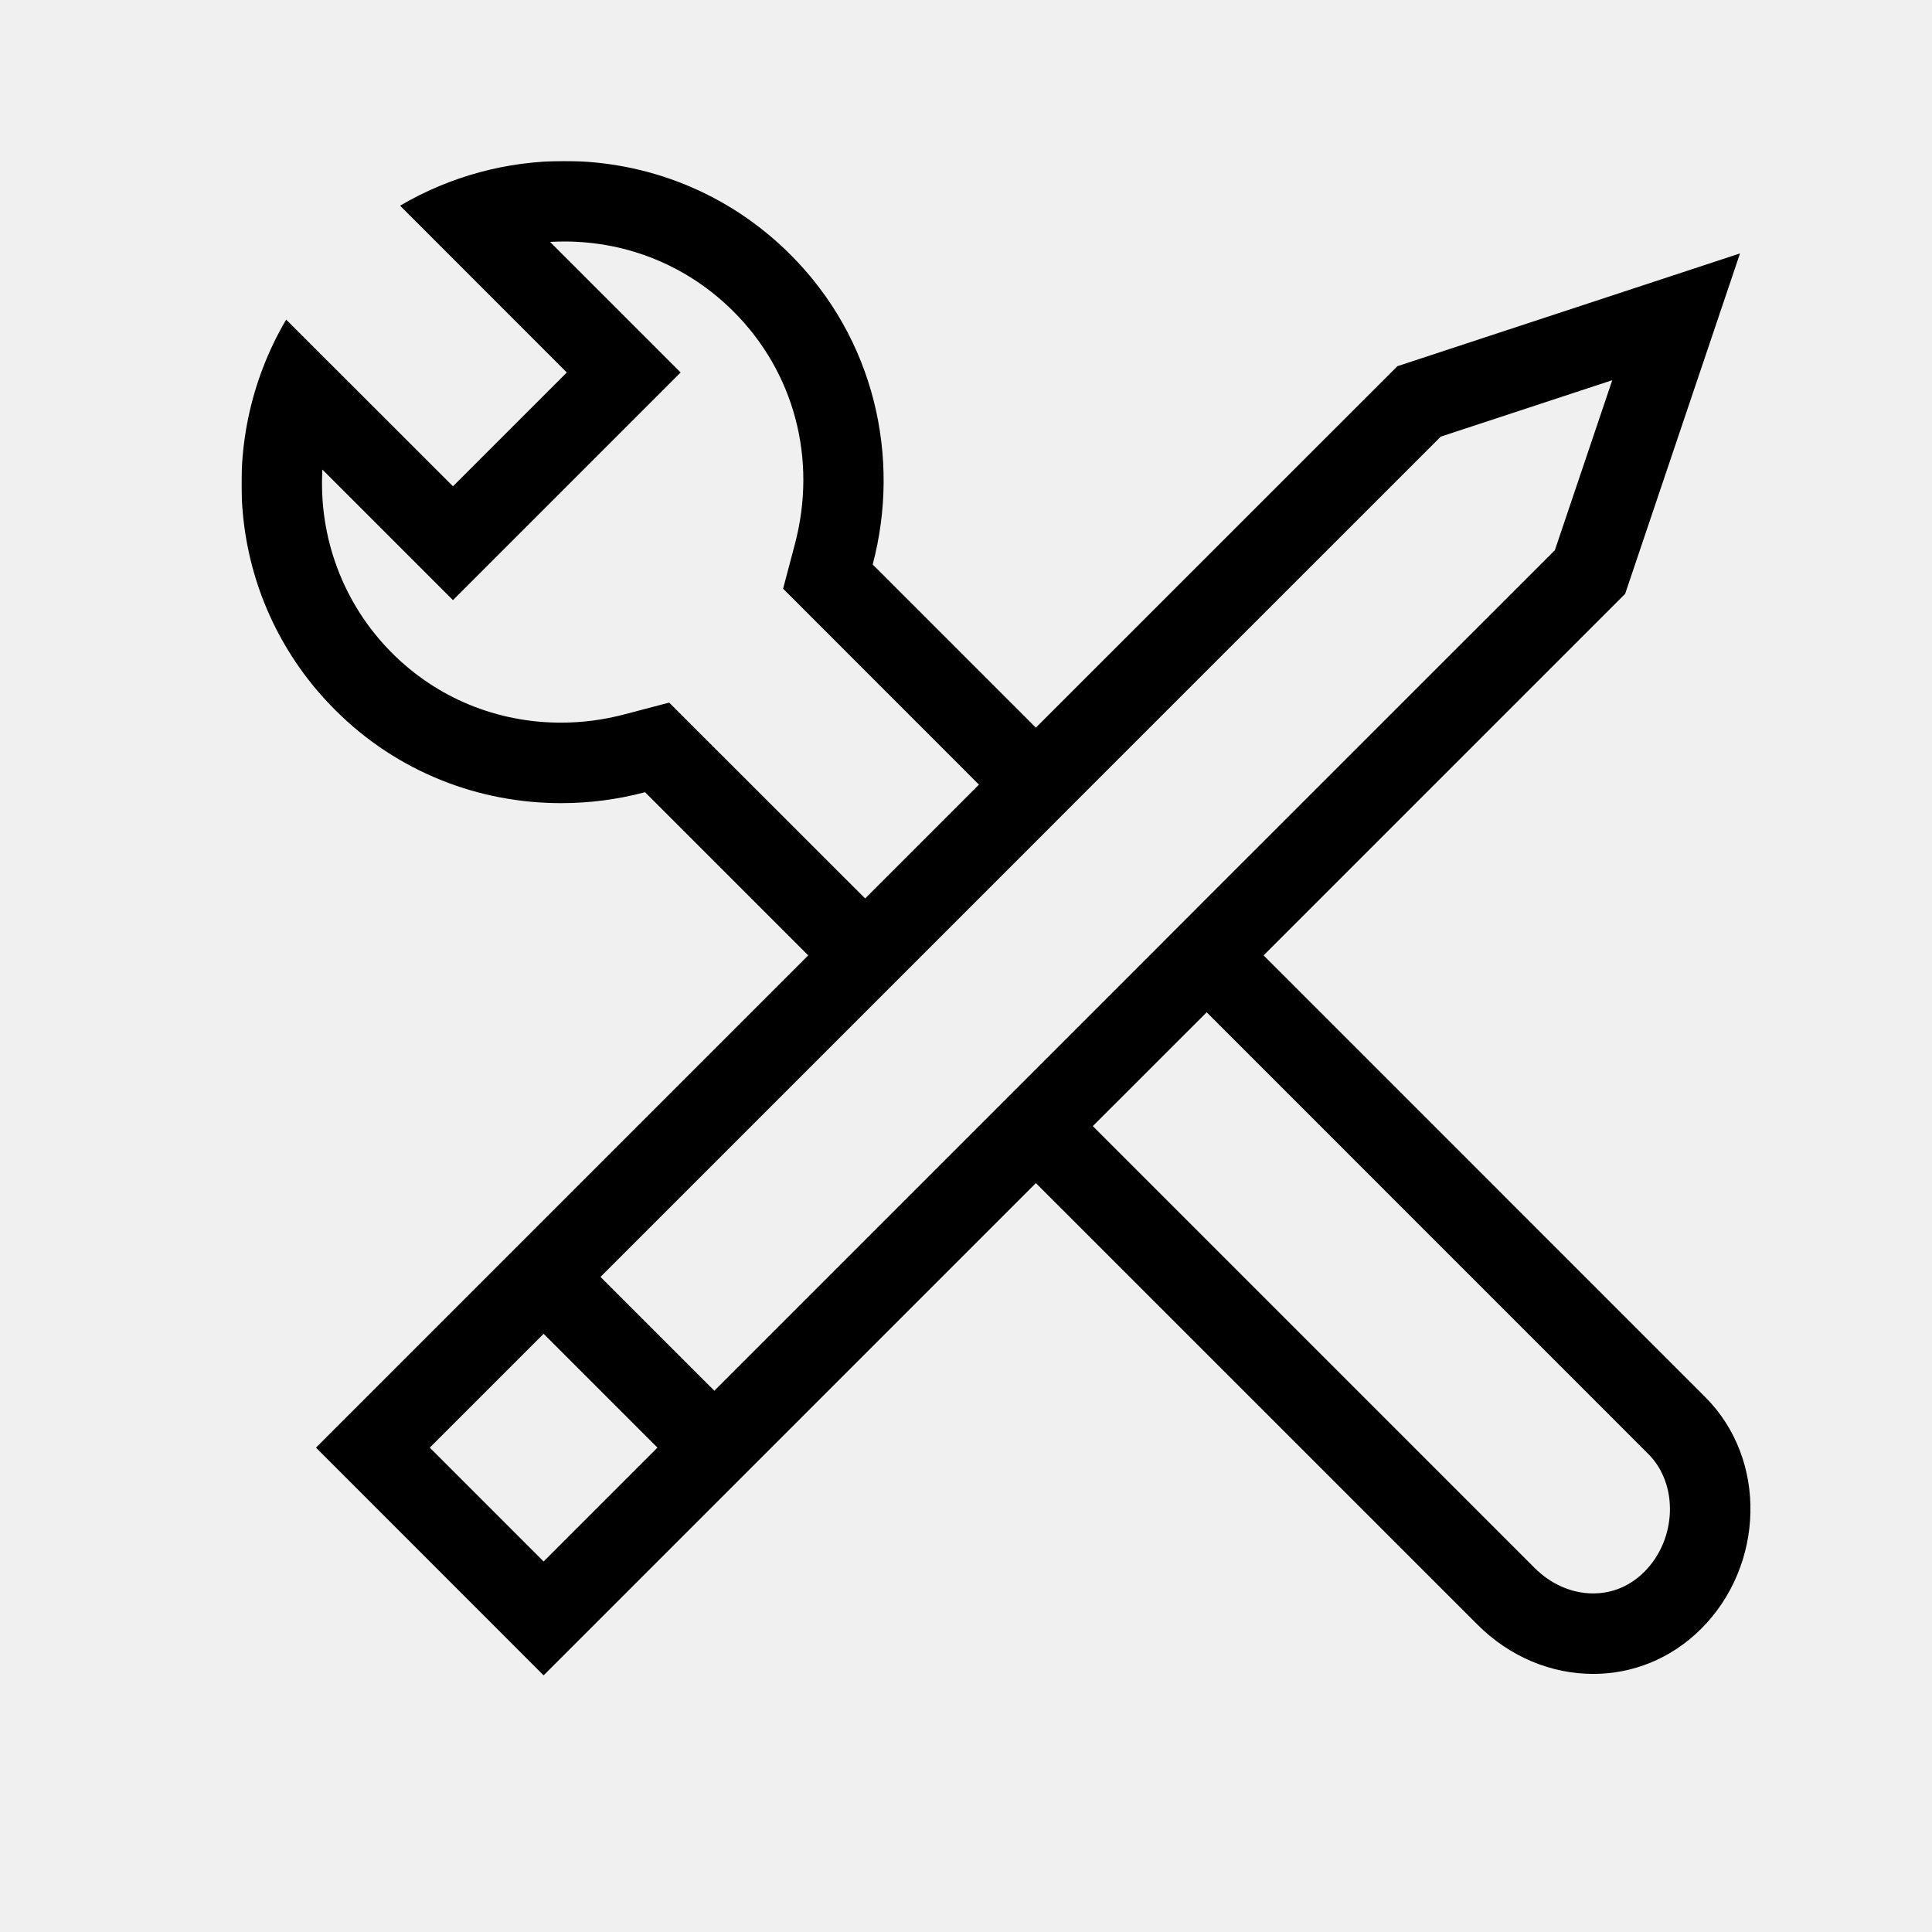
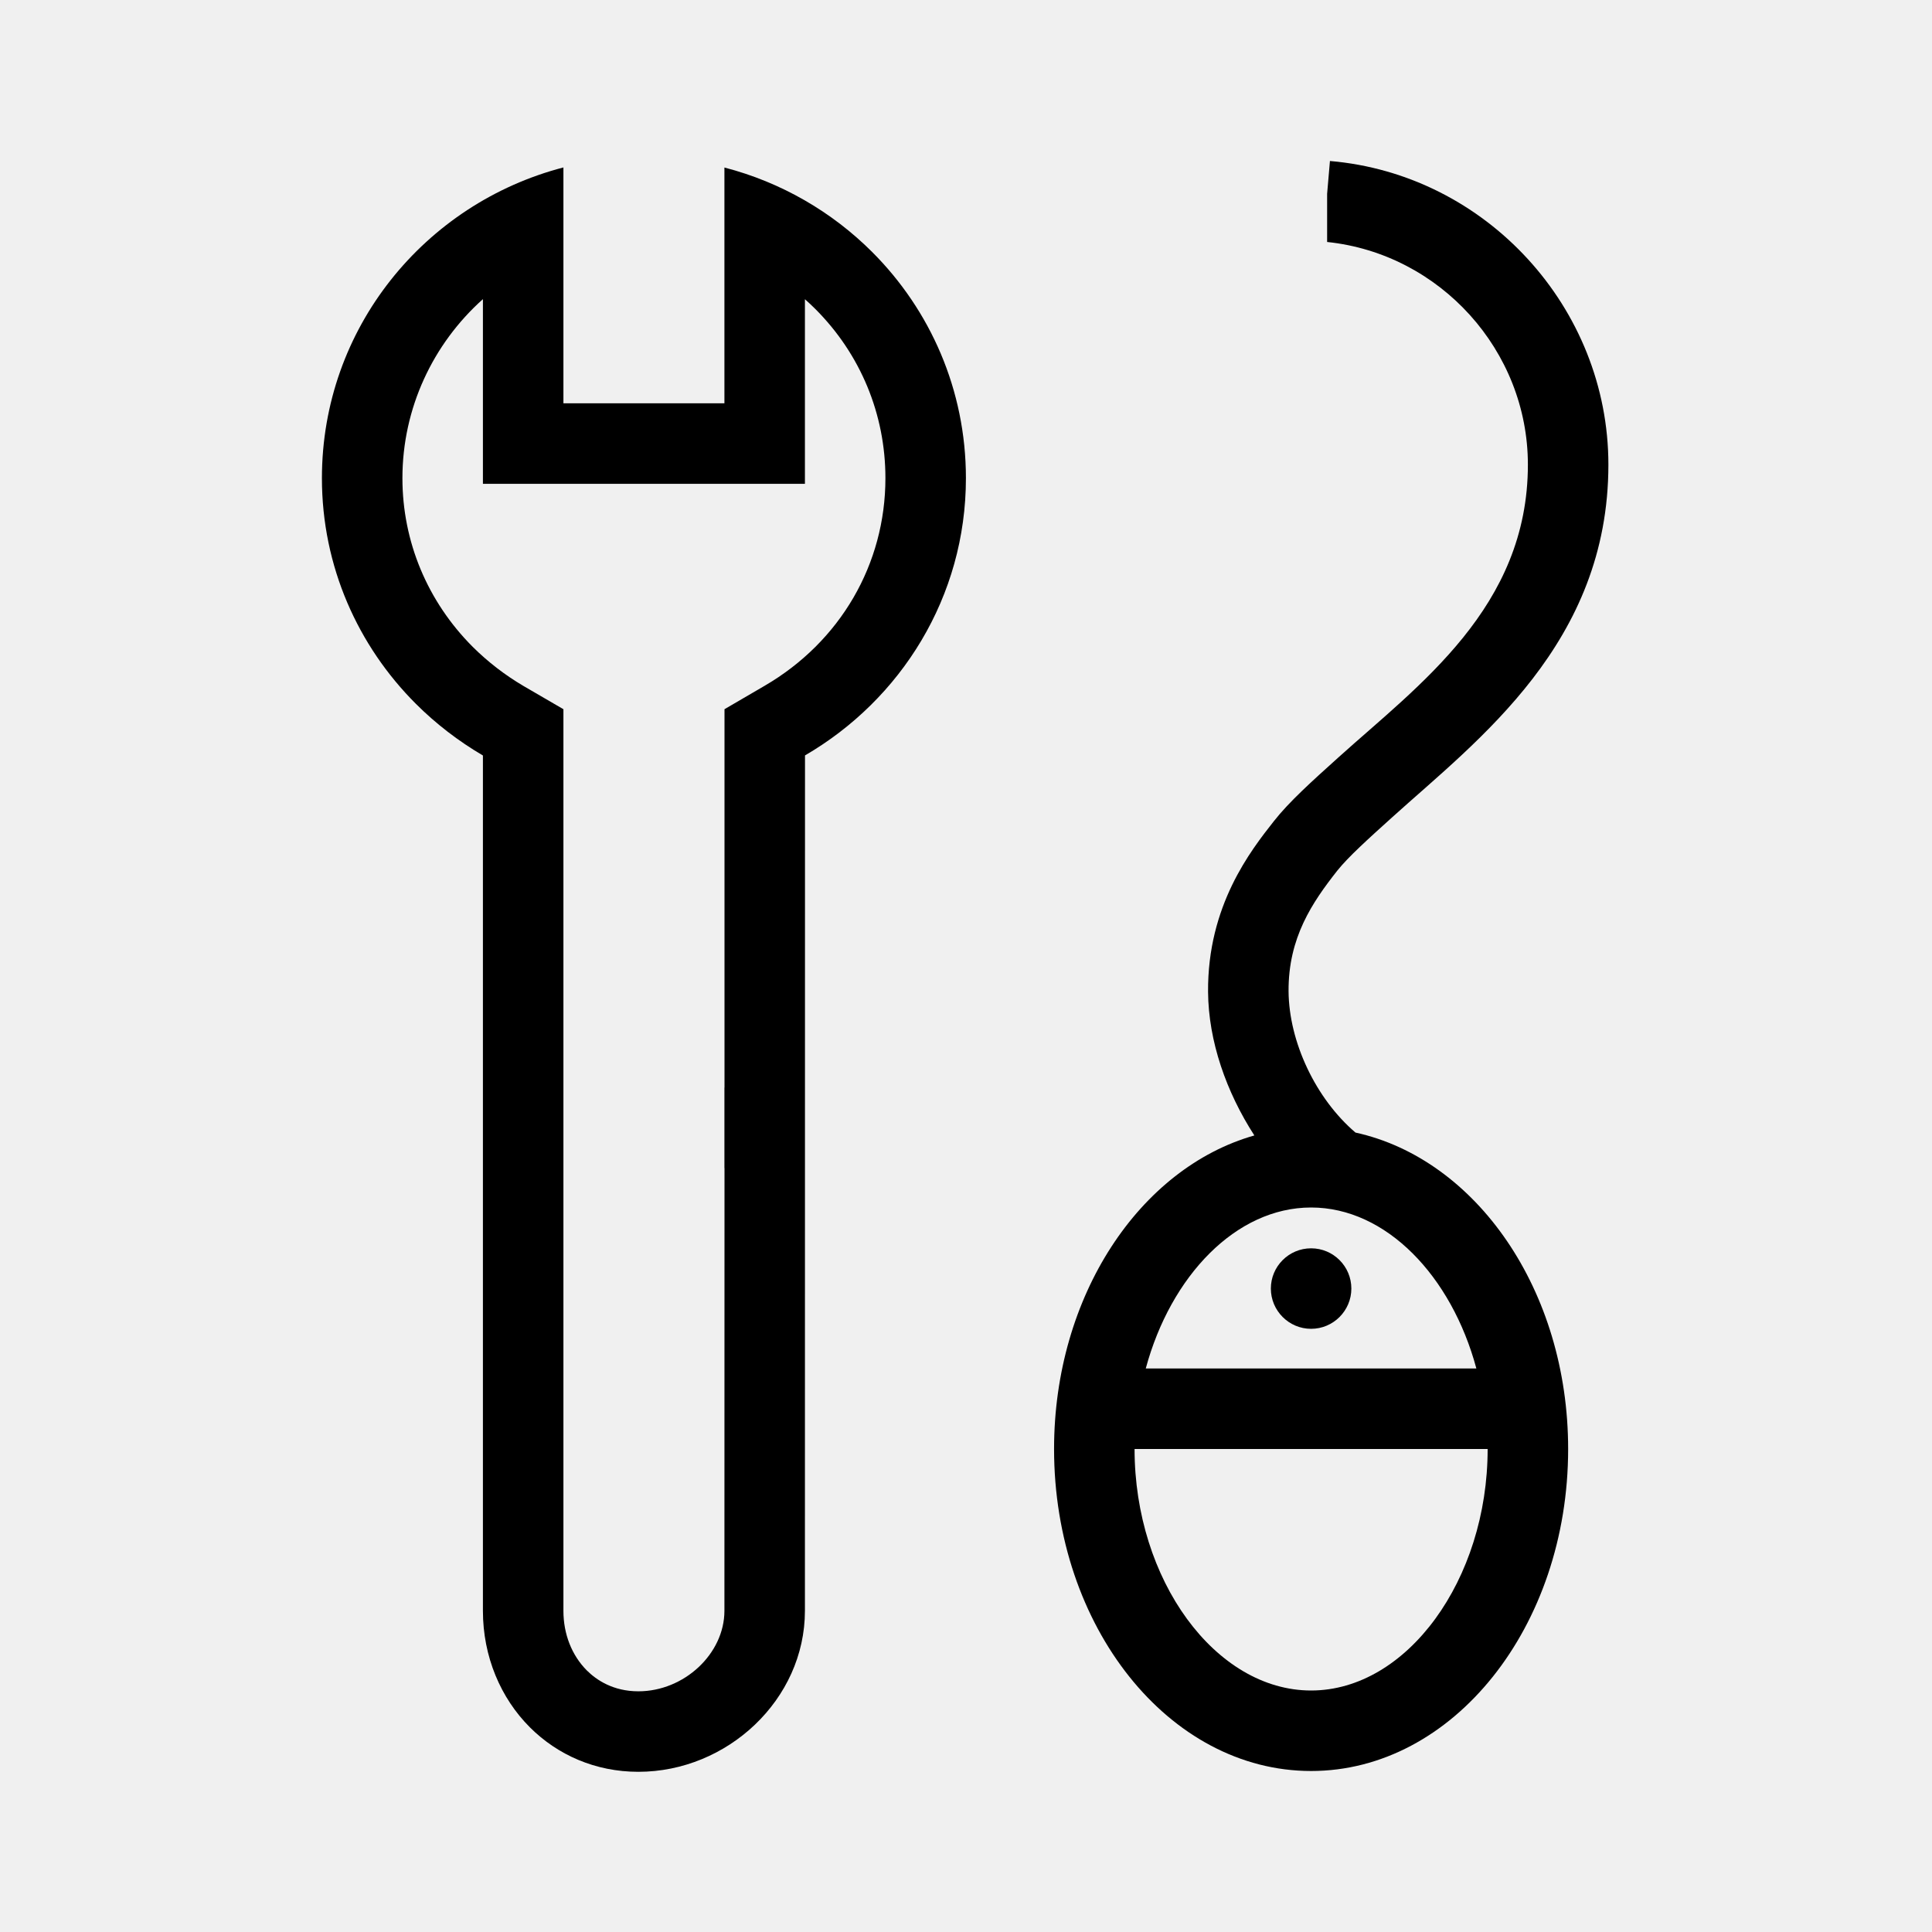
- <svg xmlns="http://www.w3.org/2000/svg" xmlns:xlink="http://www.w3.org/1999/xlink" width="24px" height="24px" viewBox="0 0 24 24" version="1.1">
-   <defs>
-     <polygon id="path-1" points="0 0 18.745 0 18.745 18.812 0 18.812" />
-   </defs>
-   <g id="Topic-Icons/Arbeit-und-Qualifizierung_state-b" stroke="none" stroke-width="1" fill="none" fill-rule="evenodd">
-     <g id="Group-3" transform="translate(3, 2)">
-       <mask id="mask-2" fill="white">
-         <use xlink:href="#path-1" />
-       </mask>
-       <g id="Clip-2" />
-       <path d="M17.427,17.525 C17.205,17.747 16.959,17.794 16.791,17.794 C16.526,17.794 16.267,17.681 16.062,17.476 L10.575,11.989 L11.99,10.575 L17.476,16.062 C17.853,16.438 17.83,17.122 17.427,17.525 Z M5.874,15.276 L4.46,13.862 L7.747,10.575 L8.454,9.868 L9.868,8.454 L10.575,7.746 L14.898,3.424 L17.028,2.723 L16.315,4.835 L11.989,9.16 L11.282,9.868 L9.868,11.282 L9.161,11.989 L5.874,15.276 Z M3.753,17.397 L2.339,15.983 L3.753,14.569 L5.167,15.983 L3.753,17.397 Z M5.313,6.728 L4.757,6.874 C4.5,6.942 4.235,6.977 3.969,6.977 C3.173,6.977 2.427,6.67 1.87,6.112 C1.255,5.497 0.957,4.663 1.005,3.833 L2.627,5.455 L5.455,2.627 L3.833,1.005 C3.892,1.002 3.951,1 4.01,1 C4.805,1 5.551,1.309 6.112,1.87 C6.868,2.625 7.153,3.704 6.875,4.757 L6.728,5.313 L9.161,7.747 L7.747,9.161 L5.313,6.728 Z M18.183,15.355 L12.697,9.868 L17.188,5.377 L18.615,1.148 L14.359,2.549 L9.868,7.039 L7.841,5.012 C8.193,3.681 7.864,2.207 6.819,1.163 C6.042,0.386 5.027,0 4.01,0 C3.304,0 2.598,0.186 1.97,0.555 L4.041,2.627 L2.627,4.041 L0.555,1.97 C-0.347,3.503 -0.154,5.503 1.163,6.819 C1.939,7.596 2.953,7.977 3.969,7.977 C4.32,7.977 4.671,7.932 5.013,7.841 L7.04,9.868 L0.925,15.983 L3.753,18.812 L9.868,12.697 L15.355,18.183 C15.758,18.586 16.276,18.794 16.791,18.794 C17.275,18.794 17.756,18.61 18.134,18.232 C18.915,17.451 18.964,16.136 18.183,15.355 Z" id="Fill-1" fill="#000000" mask="url(#mask-2)" />
-     </g>
+ <svg xmlns="http://www.w3.org/2000/svg" width="24" height="24" viewBox="0 0 24 24">
+   <g fill="none" fill-rule="evenodd" transform="translate(3 2)">
+     <path fill="#000000" d="M13.787,14.007 C13.787,14.282 13.563,14.507 13.287,14.507 C13.011,14.507 12.787,14.282 12.787,14.007 C12.787,13.731 13.011,13.507 13.287,13.507 C13.563,13.507 13.787,13.731 13.787,14.007" />
+     <path fill="#000000" d="M11.233,15 C11.543,13.851 12.354,13 13.287,13 C14.219,13 15.031,13.851 15.34,15 L11.233,15 Z M13.287,19 C12.098,19 11.094,17.626 11.094,16 L15.48,16 C15.48,17.626 14.476,19 13.287,19 Z M13.838,12.069 C13.346,11.649 13.012,10.946 13.007,10.314 C13.003,9.647 13.302,9.21 13.611,8.817 C13.746,8.647 14.001,8.417 14.296,8.151 C15.364,7.187 16.98,5.99 16.98,3.772 C16.98,1.822 15.461,0.165 13.521,0 L13.486,0.408 L13.486,1.006 C14.888,1.152 15.98,2.355 15.98,3.772 C15.98,5.546 14.619,6.513 13.626,7.409 C13.296,7.706 13.012,7.962 12.826,8.199 C12.537,8.566 11.999,9.249 12.007,10.322 C12.012,10.936 12.234,11.566 12.582,12.105 C11.159,12.509 10.094,14.096 10.094,16 C10.094,18.209 11.523,20 13.287,20 C15.05,20 16.48,18.209 16.48,16 C16.48,14.027 15.337,12.398 13.838,12.069 Z" />
+     <path d="M11.233 15C11.543 13.851 12.354 13 13.287 13 14.219 13 15.031 13.851 15.34 15L11.233 15zM13.287 19C12.098 19 11.094 17.626 11.094 16L15.48 16C15.48 17.626 14.476 19 13.287 19z" />
+     <path d="M13.838,12.069 C13.346,11.649 13.012,10.946 13.007,10.314 C13.003,9.647 13.302,9.21 13.611,8.817 C13.746,8.647 14.001,8.417 14.296,8.151 C15.364,7.187 16.98,5.99 16.98,3.772 C16.98,1.822 15.461,0.165 13.521,0 L13.486,0.408 L13.486,1.006 C14.888,1.152 15.98,2.355 15.98,3.772 C15.98,5.546 14.619,6.513 13.626,7.409 C13.296,7.706 13.012,7.962 12.826,8.199 C12.537,8.566 11.999,9.249 12.007,10.322 C12.012,10.936 12.234,11.566 12.582,12.105 C11.159,12.509 10.094,14.096 10.094,16 C10.094,18.209 11.523,20 13.287,20 C15.05,20 16.48,18.209 16.48,16 C16.48,14.027 15.337,12.398 13.838,12.069 Z" />
+     <path fill="#000000" d="M4.93,19.01 C4.616,19.01 4.409,18.869 4.29,18.751 C4.103,18.563 3.999,18.3 3.999,18.01 L3.999,6.81 L3.502,6.521 C3.273,6.386 3.061,6.223 2.872,6.035 C2.31,5.472 1.999,4.728 1.999,3.94 C1.999,3.07 2.379,2.27 2.999,1.716 L2.999,4.01 L6.999,4.01 L6.999,1.717 C7.043,1.756 7.086,1.796 7.128,1.838 C7.69,2.4 7.999,3.146 7.999,3.94 C7.999,5.008 7.438,5.973 6.497,6.52 L6,6.81 L6,11.51 L5.999,11.51 L5.999,12.51 L6,12.51 L5.999,18.01 C5.999,18.543 5.5,19.01 4.93,19.01 Z M7,7.384 C8.191,6.692 8.999,5.416 8.999,3.94 C8.999,2.841 8.554,1.85 7.835,1.131 C7.336,0.632 6.705,0.264 5.999,0.081 L5.999,3.01 L3.999,3.01 L3.999,0.08 C2.278,0.527 0.999,2.077 0.999,3.94 C0.999,5.037 1.447,6.024 2.165,6.742 C2.413,6.99 2.694,7.206 2.999,7.385 L2.999,18.01 C2.999,18.579 3.219,19.094 3.583,19.458 C3.926,19.8 4.395,20.01 4.93,20.01 C6.034,20.01 6.999,19.114 6.999,18.01 L7,7.384 Z" />
  </g>
</svg>
